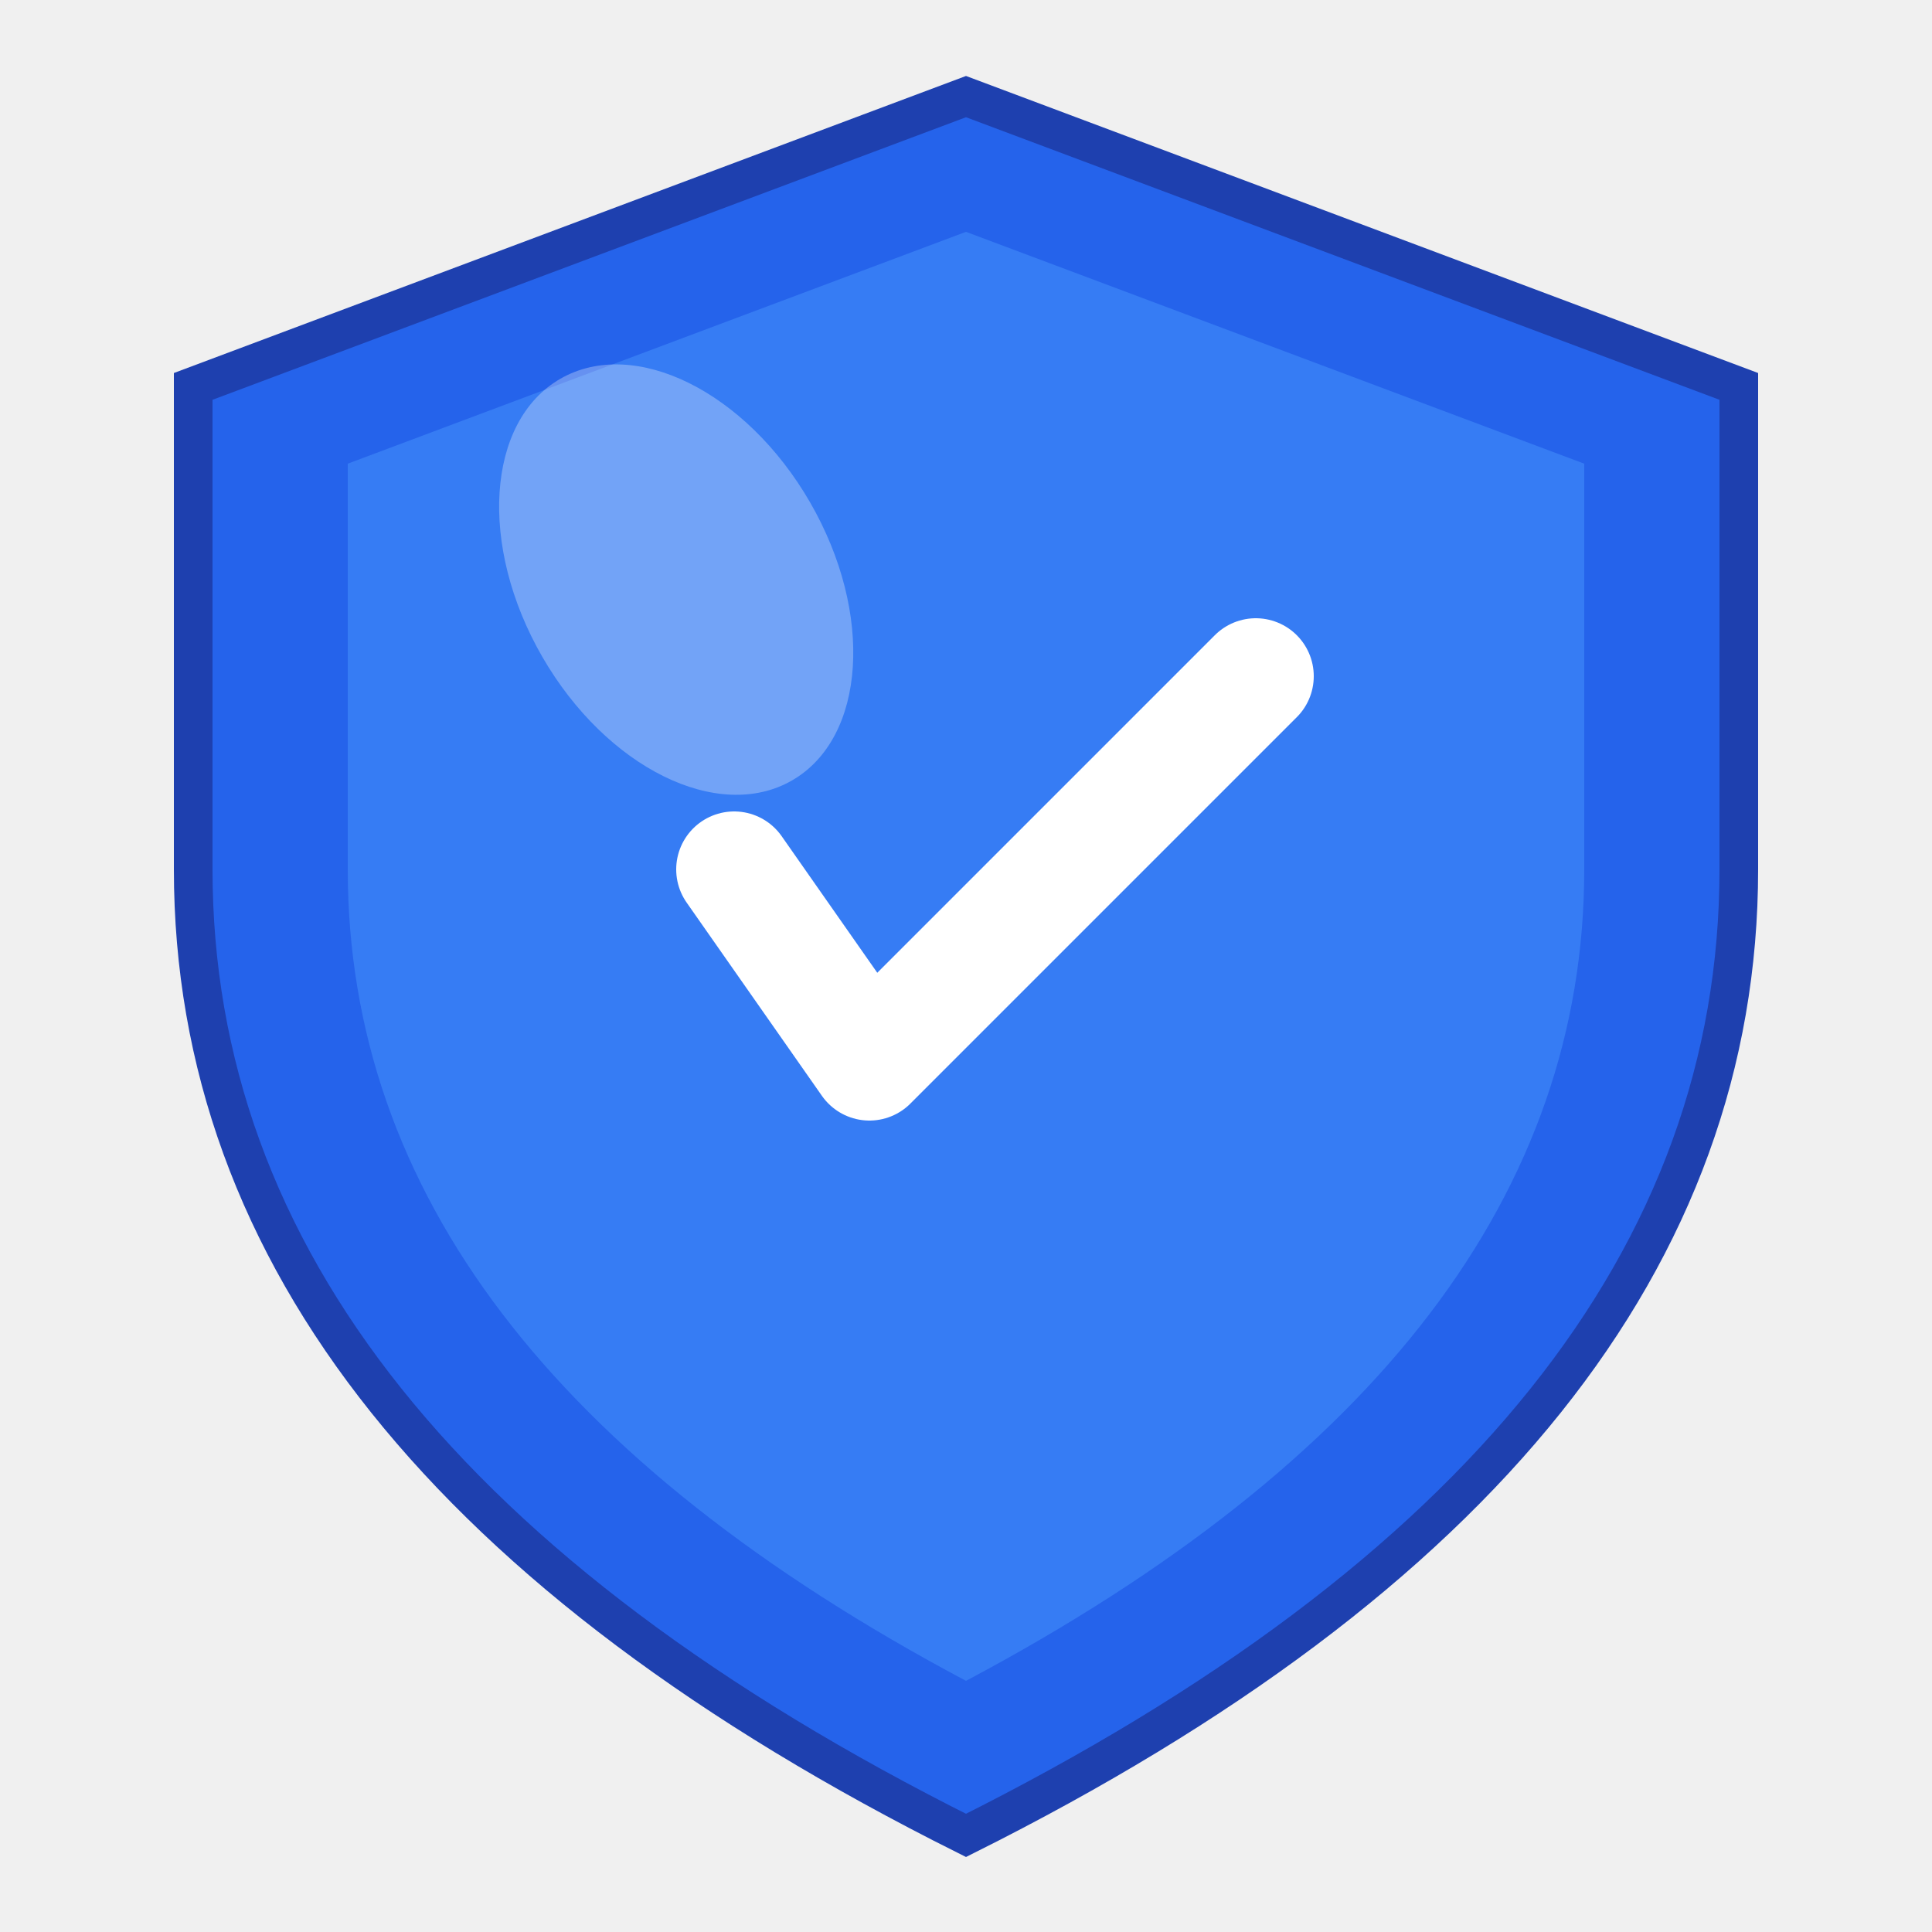
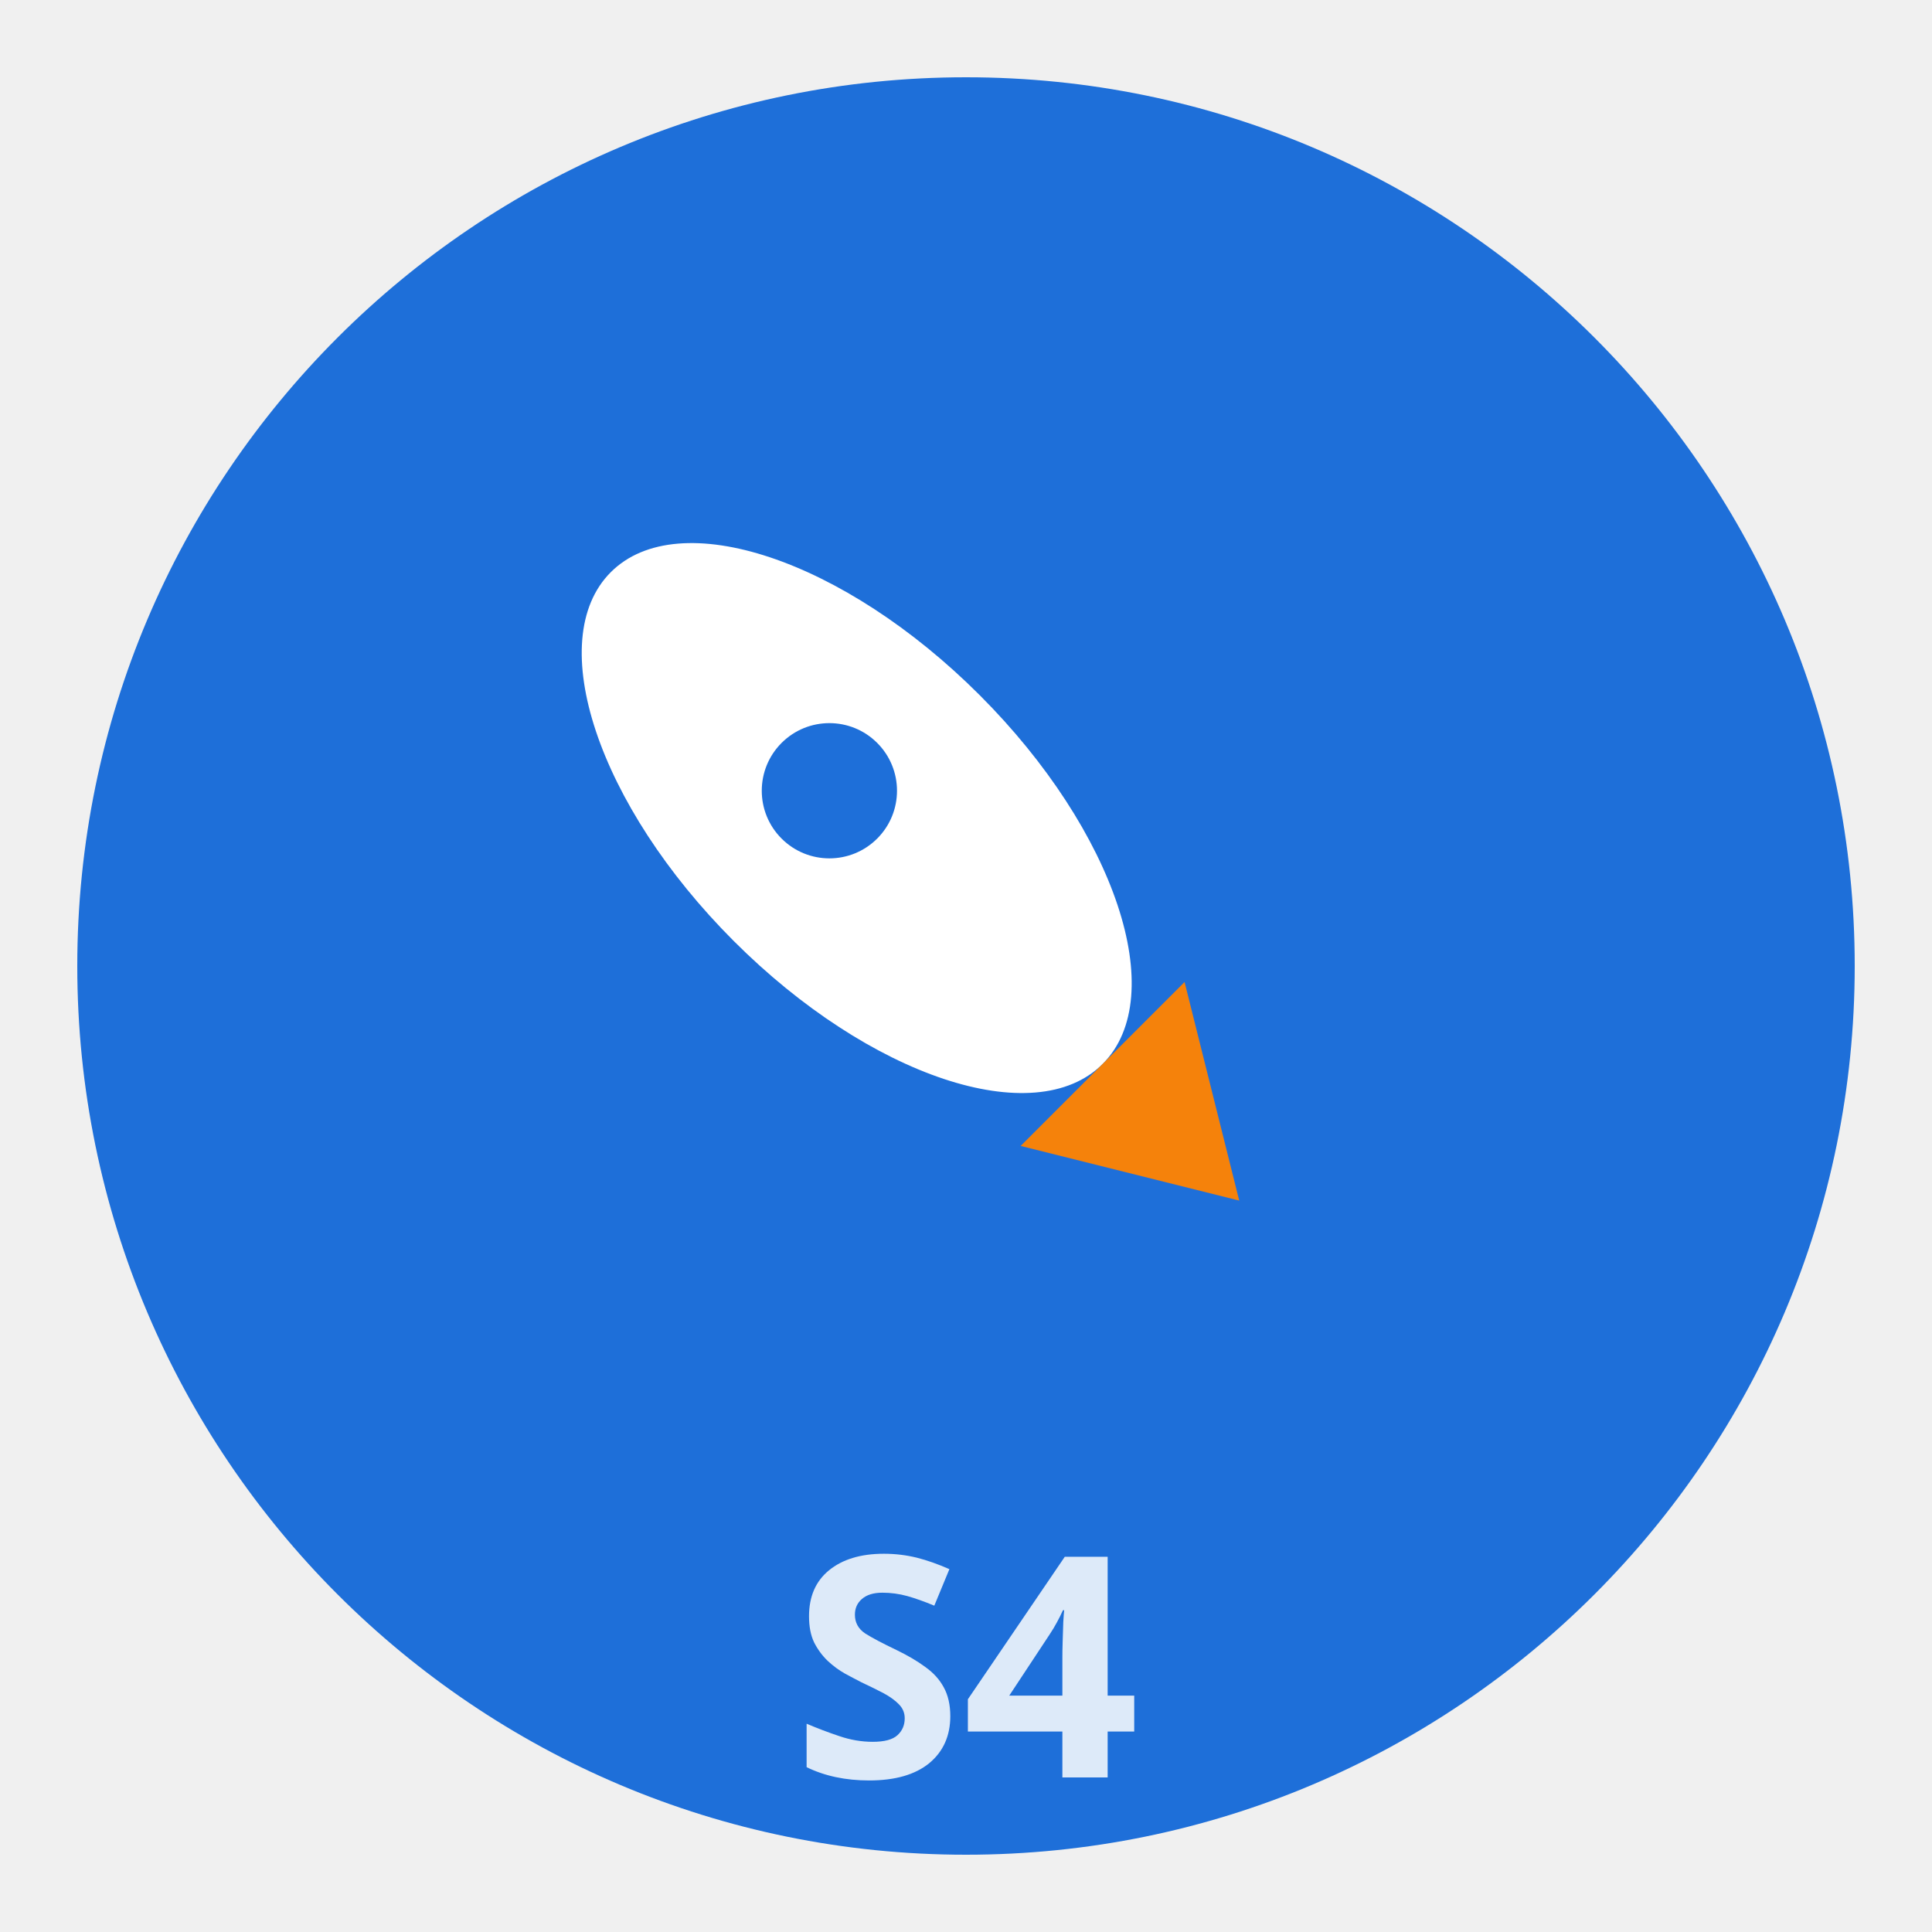
- <svg xmlns="http://www.w3.org/2000/svg" viewBox="0 0 100 100" fill="none">
-   <path d="M50 5 L90 20 L90 45 Q90 75 50 95 Q10 75 10 45 L10 20 Z" fill="#2563EB" stroke="#1E40AF" stroke-width="2" />
-   <path d="M50 12 L82 24 L82 45 Q82 70 50 87 Q18 70 18 45 L18 24 Z" fill="#3B82F6" opacity="0.8" />
-   <g transform="translate(50, 50)">
-     <path d="M-12 -5 L-5 5 L15 -15" stroke="white" stroke-width="6" stroke-linecap="round" stroke-linejoin="round" fill="none" />
+ <svg xmlns="http://www.w3.org/2000/svg" viewBox="0 0 100 100">
+   <circle cx="50" cy="50" r="46" fill="#1E6FD9" />
+   <g transform="translate(50,48) rotate(-45)">
+     <ellipse cx="0" cy="-8" rx="9" ry="18" fill="white" />
+     <polygon points="-6,10 0,20 6,10" fill="#F5820B" />
+     <circle cx="0" cy="-10" r="3.5" fill="#1E6FD9" />
  </g>
-   <ellipse cx="35" cy="30" rx="8" ry="12" fill="white" opacity="0.3" transform="rotate(-30 35 30)" />
+   <text x="50" y="92" text-anchor="middle" font-family="system-ui" font-weight="800" font-size="16" fill="white" opacity="0.85">S4</text>
</svg>
